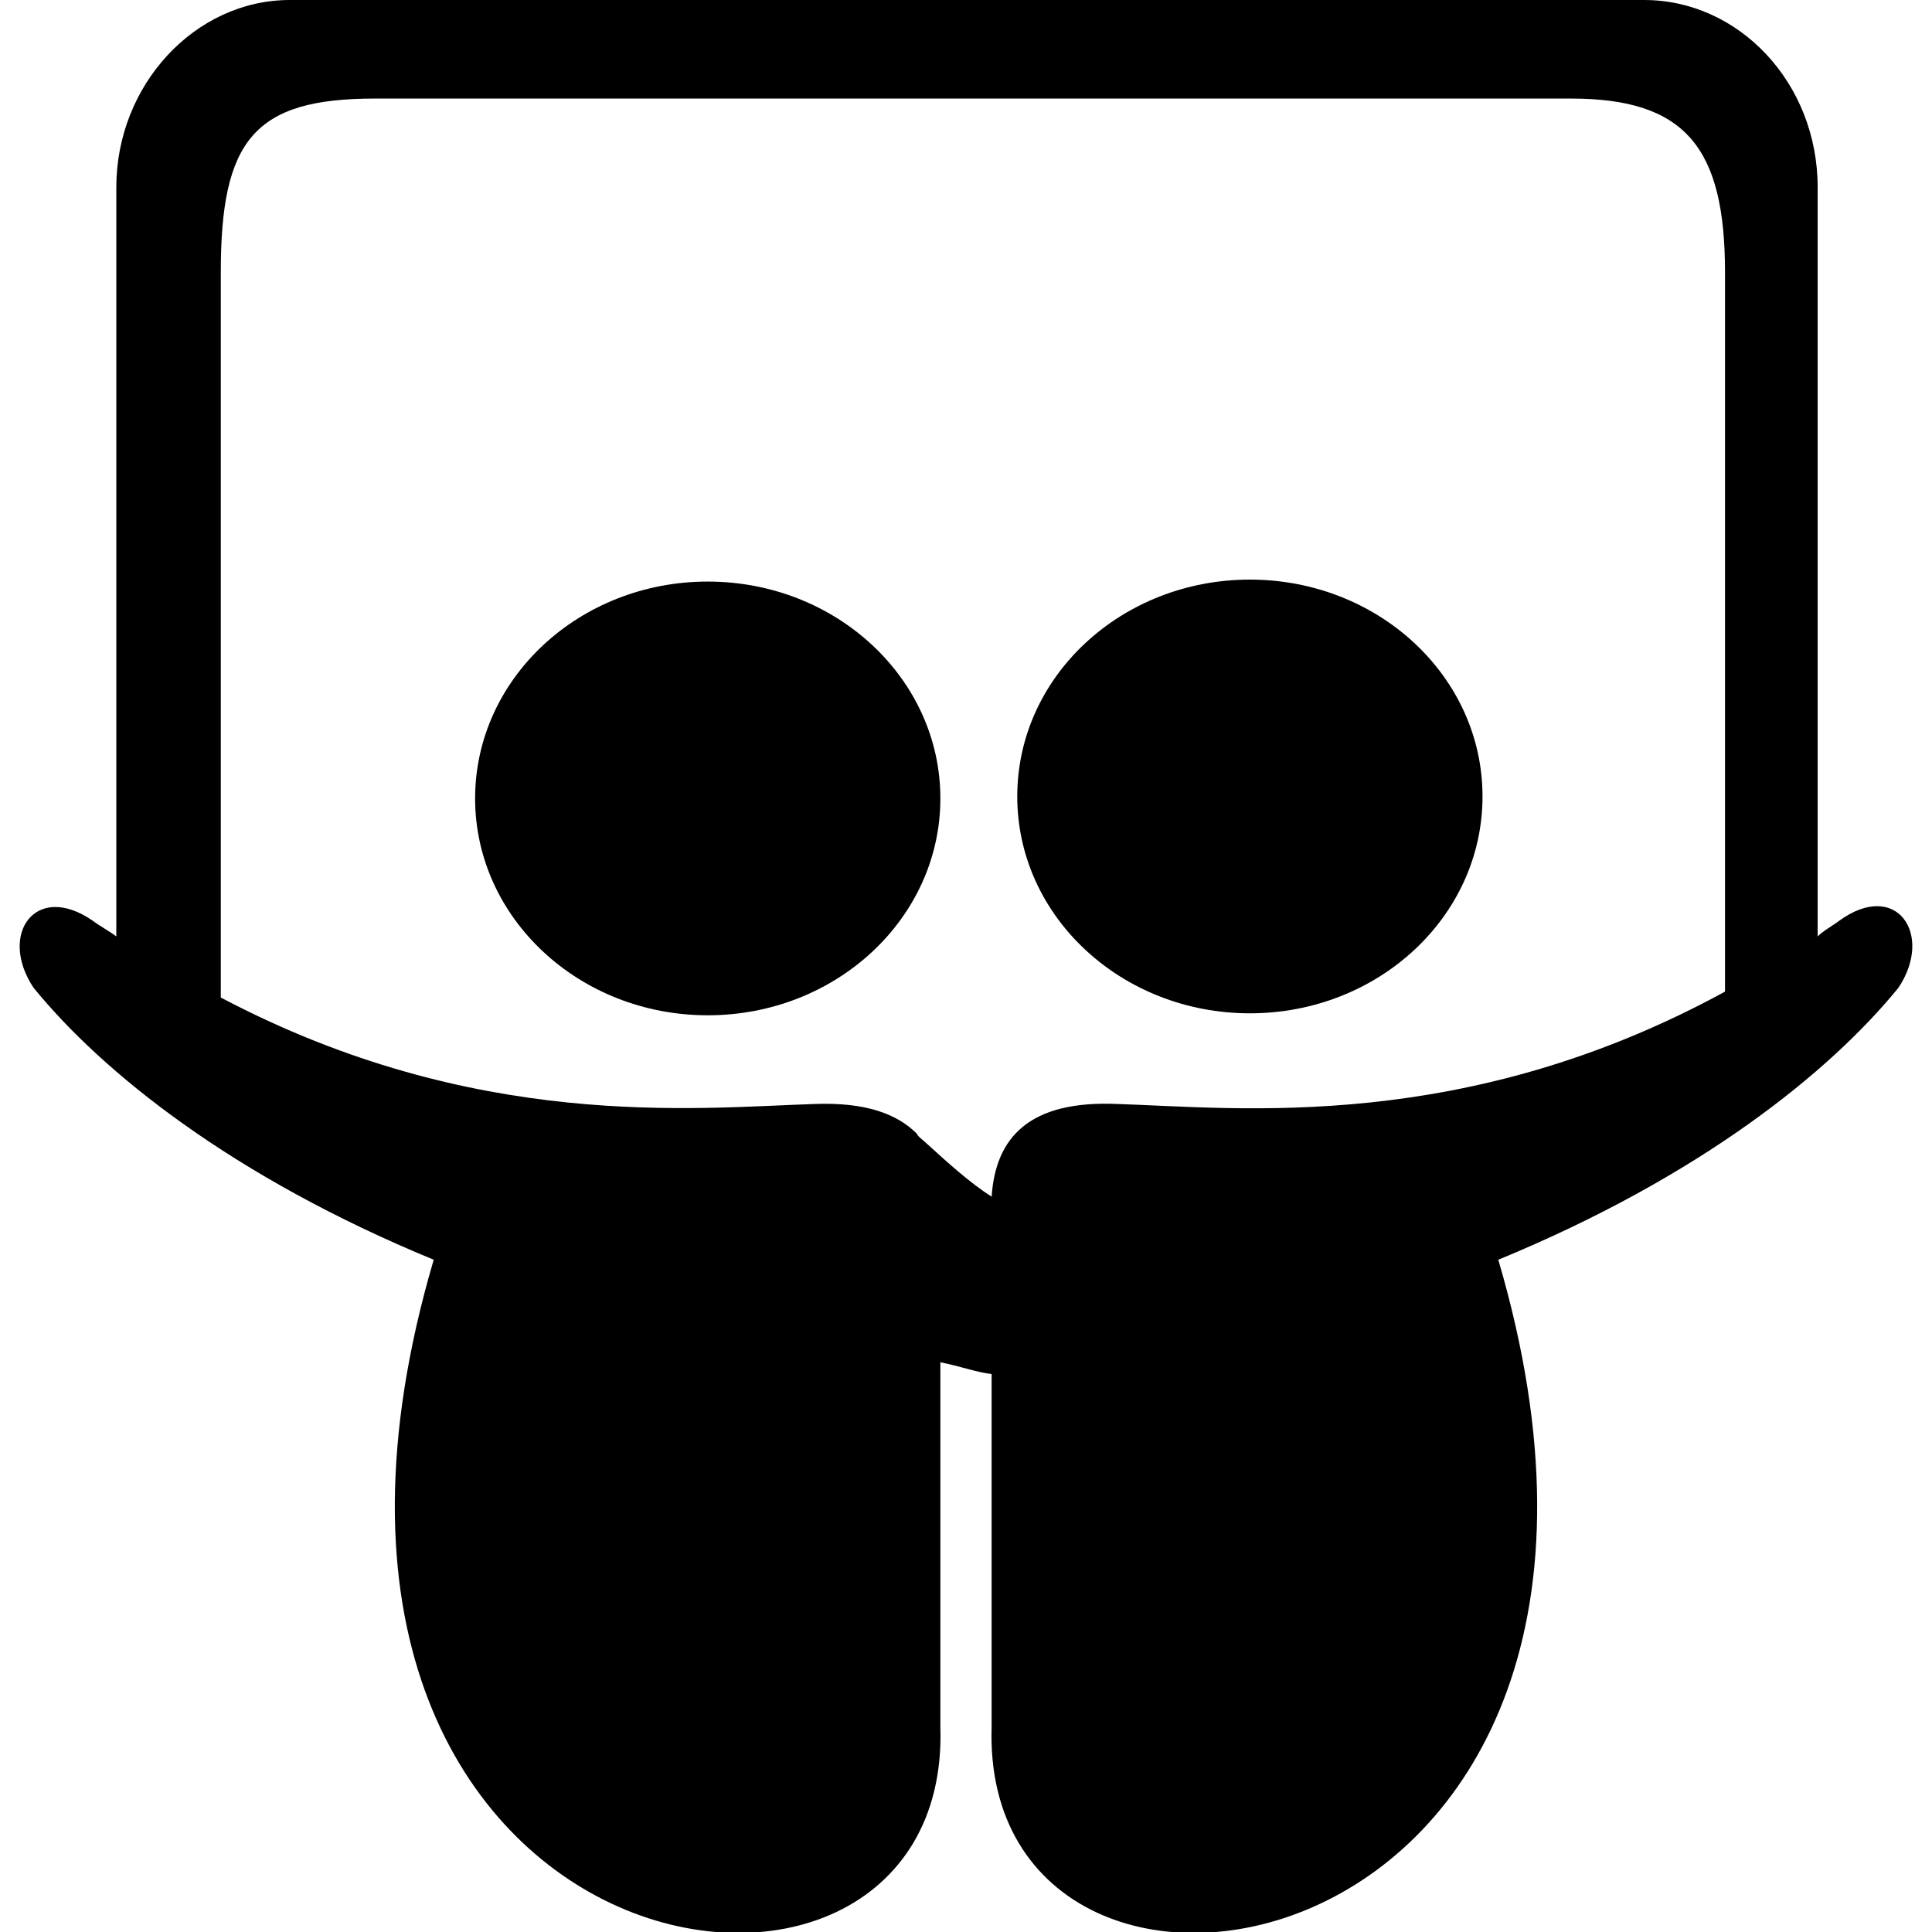
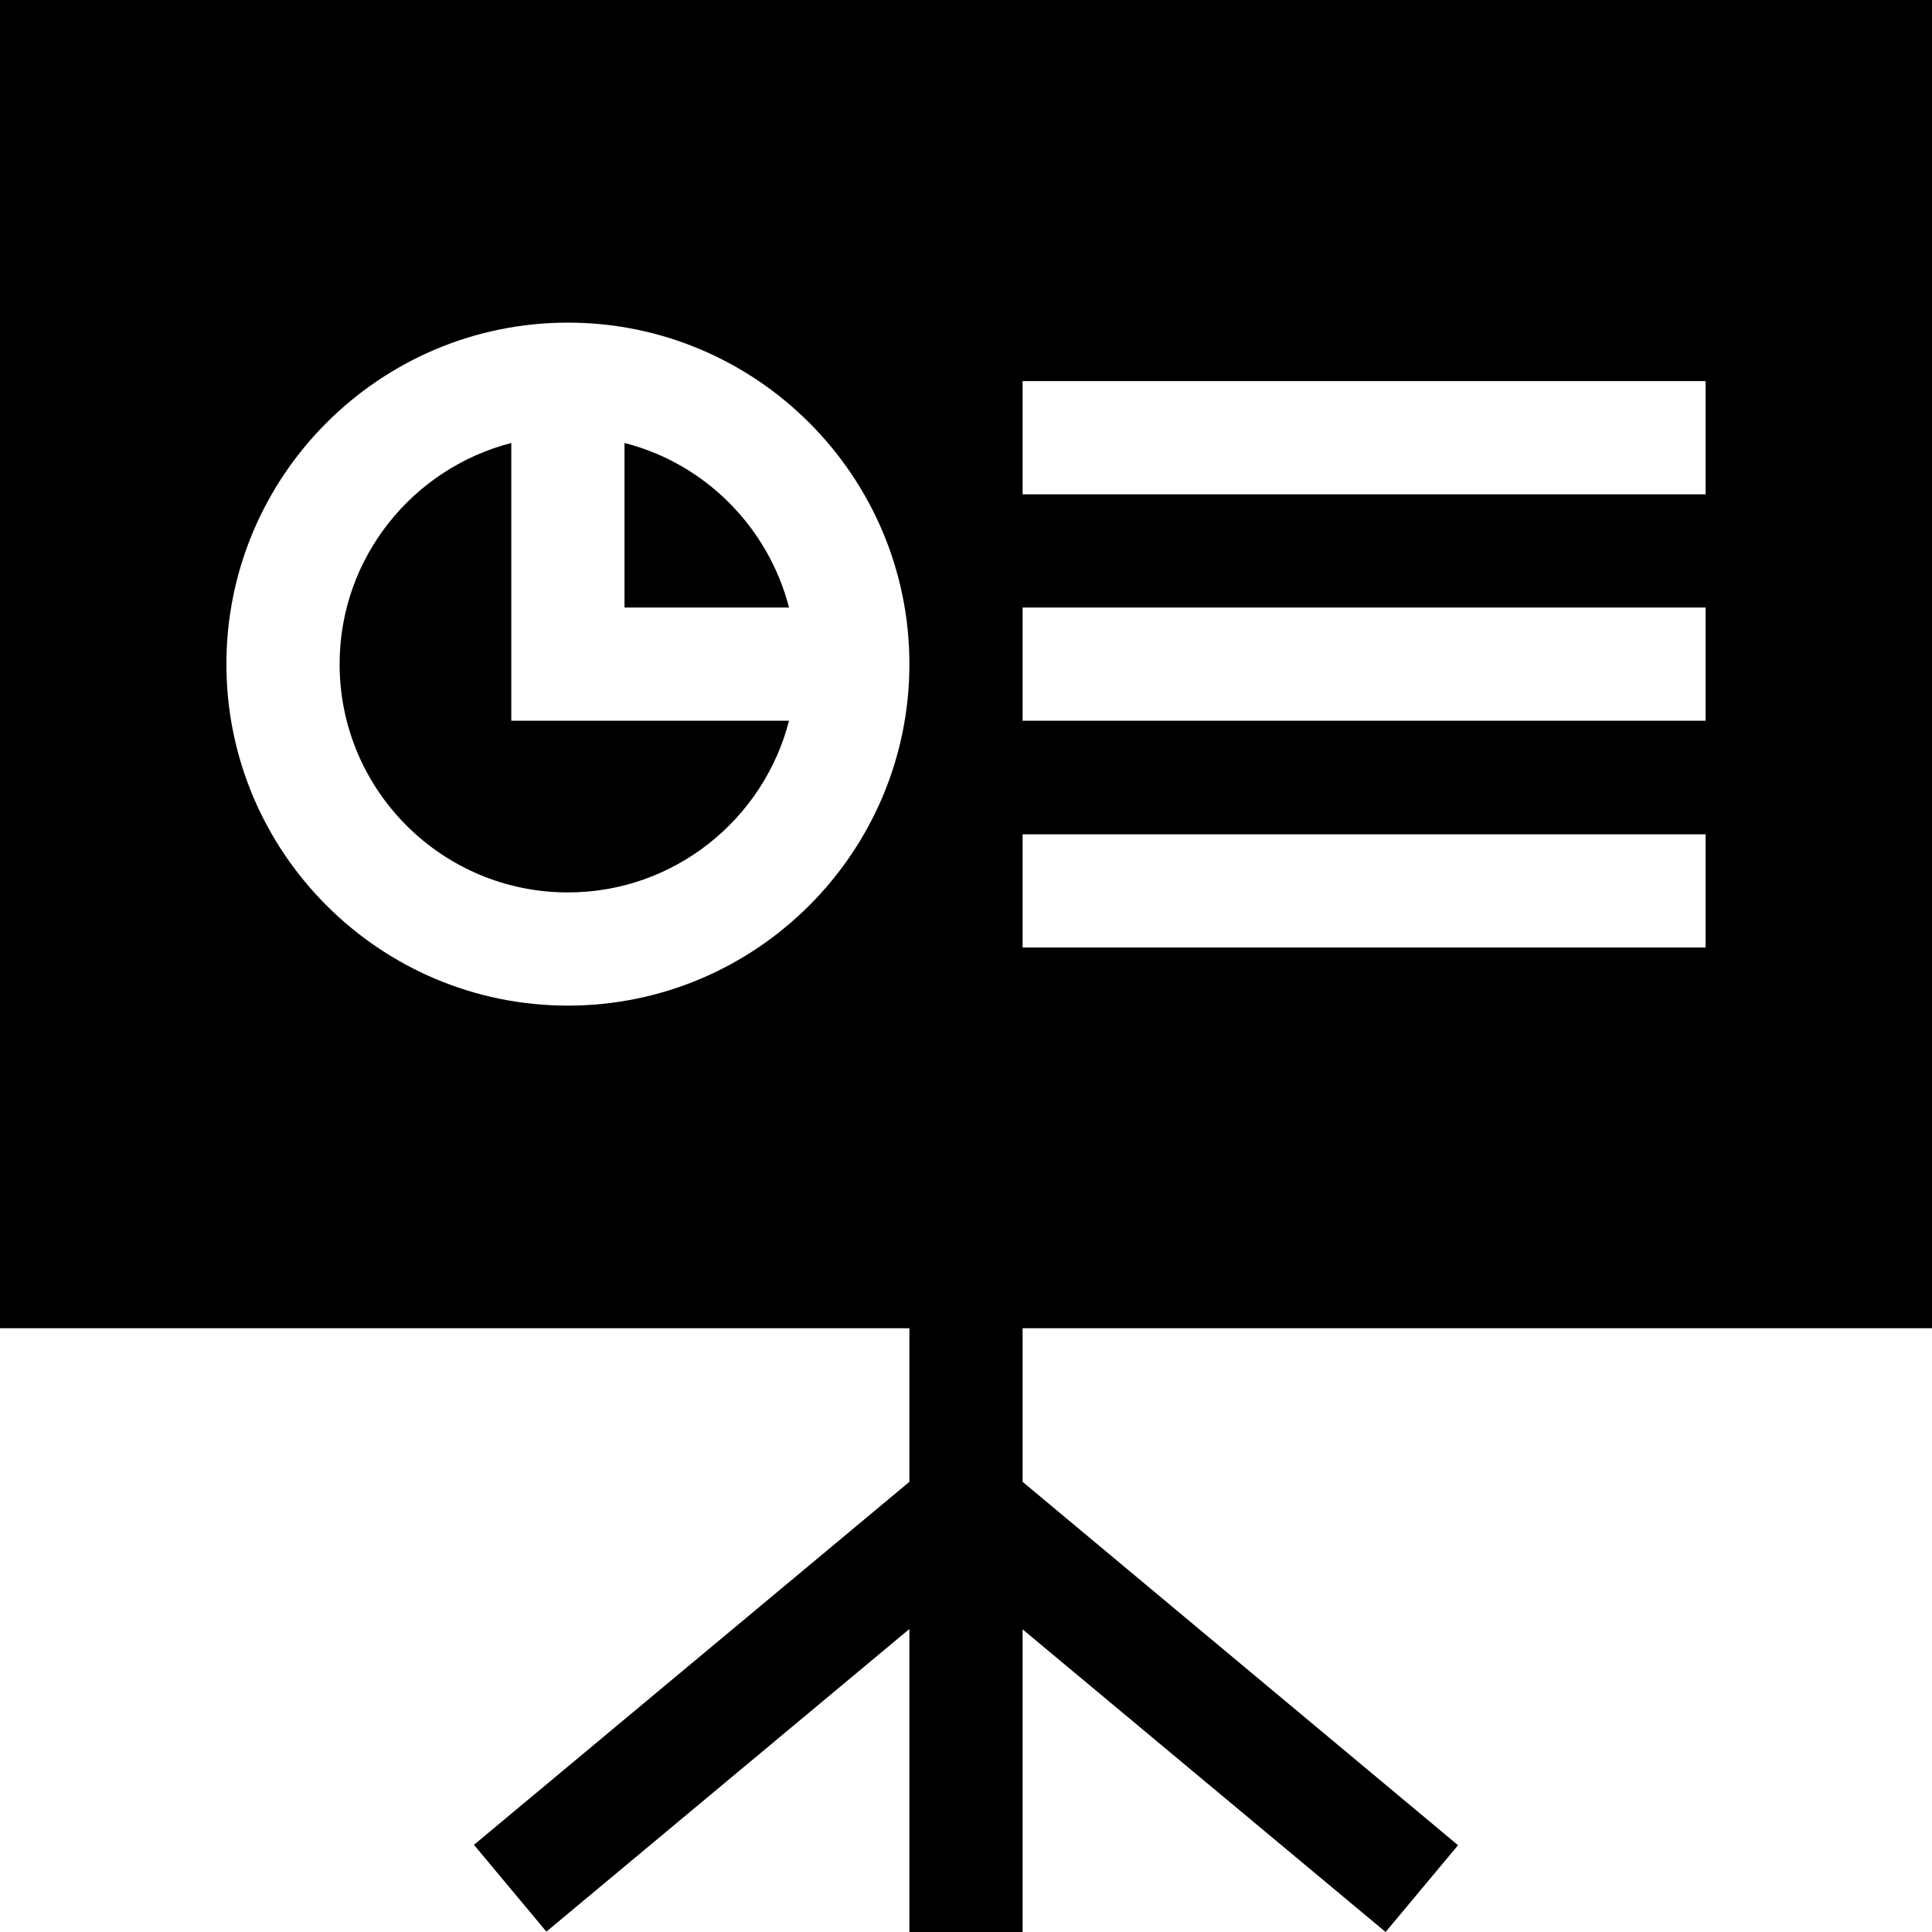
- <svg xmlns="http://www.w3.org/2000/svg" version="1.1" id="Capa_1" x="0px" y="0px" viewBox="0 0 98 98" enable-background="new 0 0 98 98" xml:space="preserve">
-   <path d="M93.3,46.7c-0.4,0.3-0.8,0.5-1.1,0.8V9.5c0-5.3-4-9.5-8.8-9.5H14.7C9.9,0,5.9,4.3,5.9,9.5v38c-0.4-0.3-0.8-0.5-1.2-0.8  c-2.9-2-4.8,0.7-3,3.4c3.5,4.3,10.1,9.6,20.3,13.8c-10.8,36.7,26.3,42.5,25.7,23.7c0,0.3,0-10.7,0-18.5c1,0.2,1.8,0.5,2.6,0.6  c0,7.8,0,18.2,0,17.9c-0.6,18.8,36.5,13,25.7-23.7c10.2-4.2,16.8-9.5,20.3-13.8C98.1,47.4,96.2,44.6,93.3,46.7z M56.7,56  c-4.5-0.2-6.2,1.7-6.4,4.7C49.2,60,48.1,59,47,58c-0.2-0.2-0.4-0.3-0.5-0.5c-1-1-2.6-1.6-5.2-1.5c-6.1,0.2-17.2,1.4-30.1-5.4V13.8  c0-6.7,1.7-8.8,7.8-8.8h60.7c5.8,0,7.8,2.5,7.8,8.8v36.5C74.3,57.5,62.9,56.2,56.7,56z" />
-   <path d="M63.4,29.4c-6.5,0-11.8,4.9-11.8,11s5.3,11,11.8,11c6.5,0,11.8-4.9,11.8-11S69.9,29.4,63.4,29.4z" />
-   <ellipse cx="35.9" cy="40.5" rx="11.8" ry="11" />
+ <svg xmlns="http://www.w3.org/2000/svg" viewBox="0 0 512 512" preserveAspectRatio="xMidYMid meet">
+   <path d="M165.5,161h43.6c-5.5-21.3-22.3-38.2-43.6-43.6V161z" />
+   <path d="M135.5,191v-73.6C109.4,124.1,90,147.8,90,176c0,33.4,27.1,60.5,60.5,60.5c28.2,0,51.9-19.4,58.6-45.5H135.5z" />
+   <path d="M512,352V0H0v352h241v40.7l-115.4,96.2l19.2,23l96.2-80.2V512h30v-80.2l96.2,80.2l19.2-23L271,392.7V352H512z M271,191v-30   h181v30H271z M452,221.1v30H271v-30H452z M271,131v-30h181v30H271z M241,176c0,49.9-40.6,90.5-90.5,90.5   c-49.9,0-90.5-40.6-90.5-90.5c0-49.9,40.6-90.5,90.5-90.5C200.4,85.5,241,126.1,241,176z" />
</svg>
